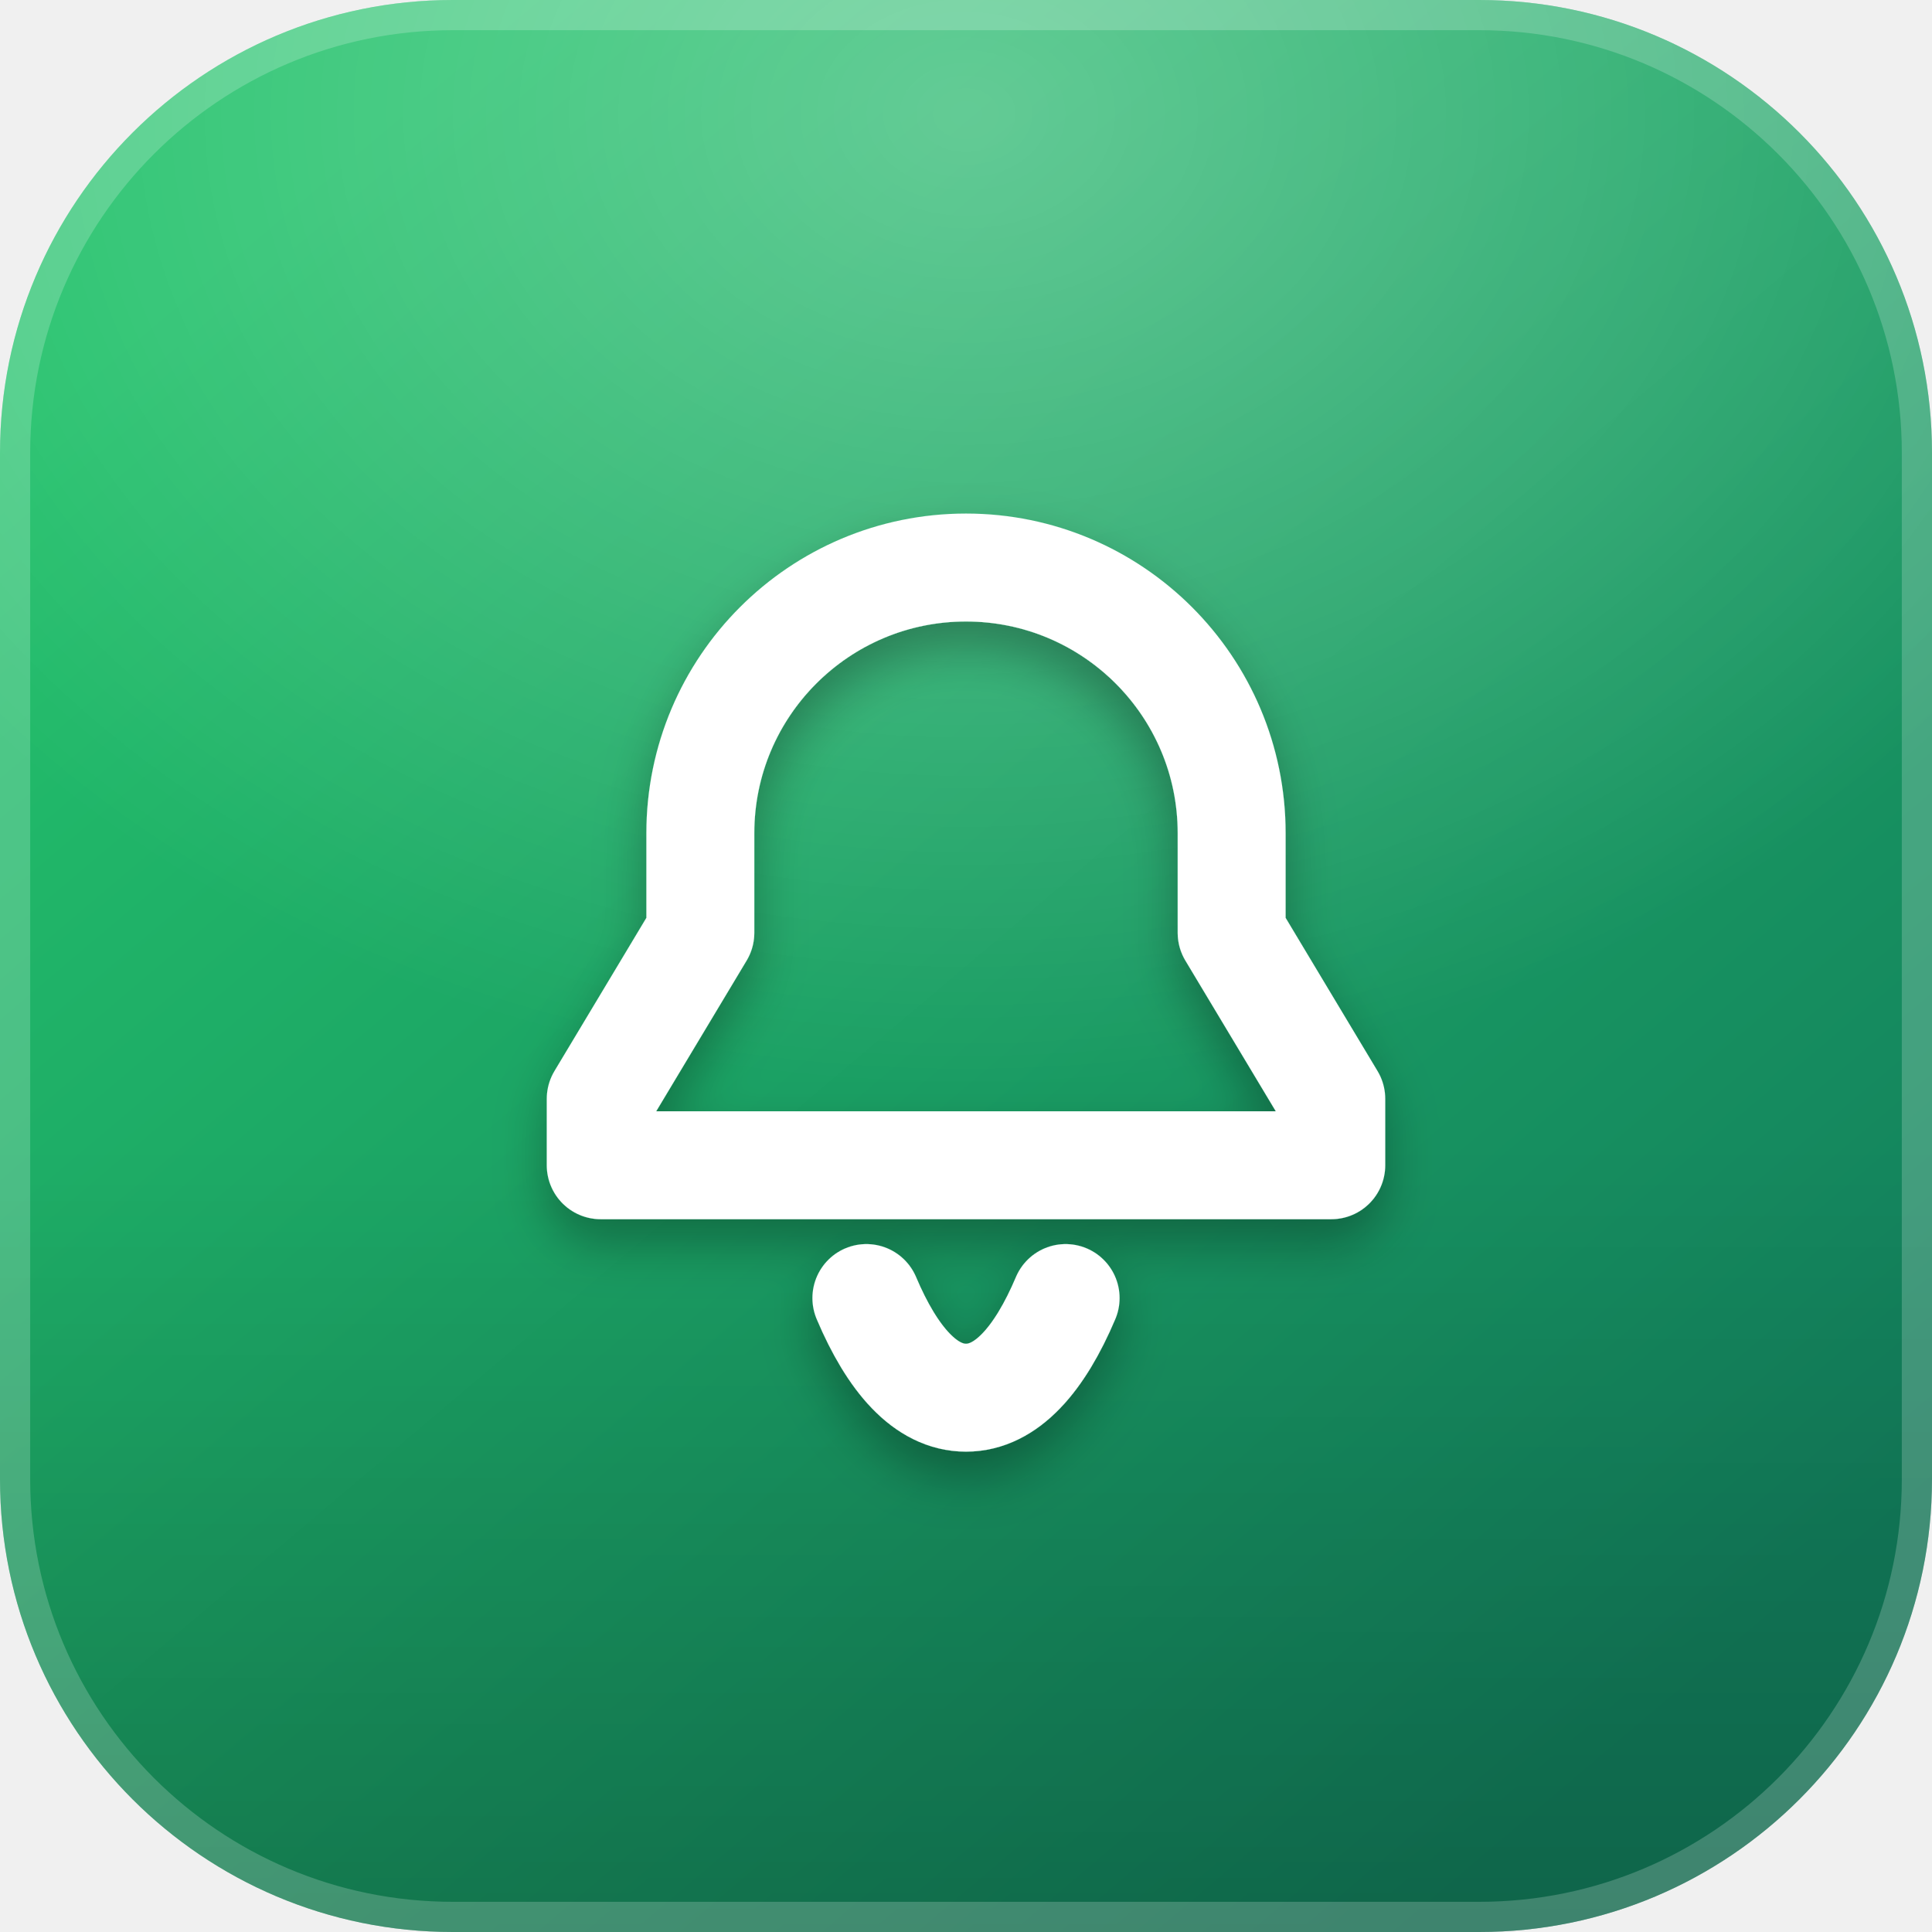
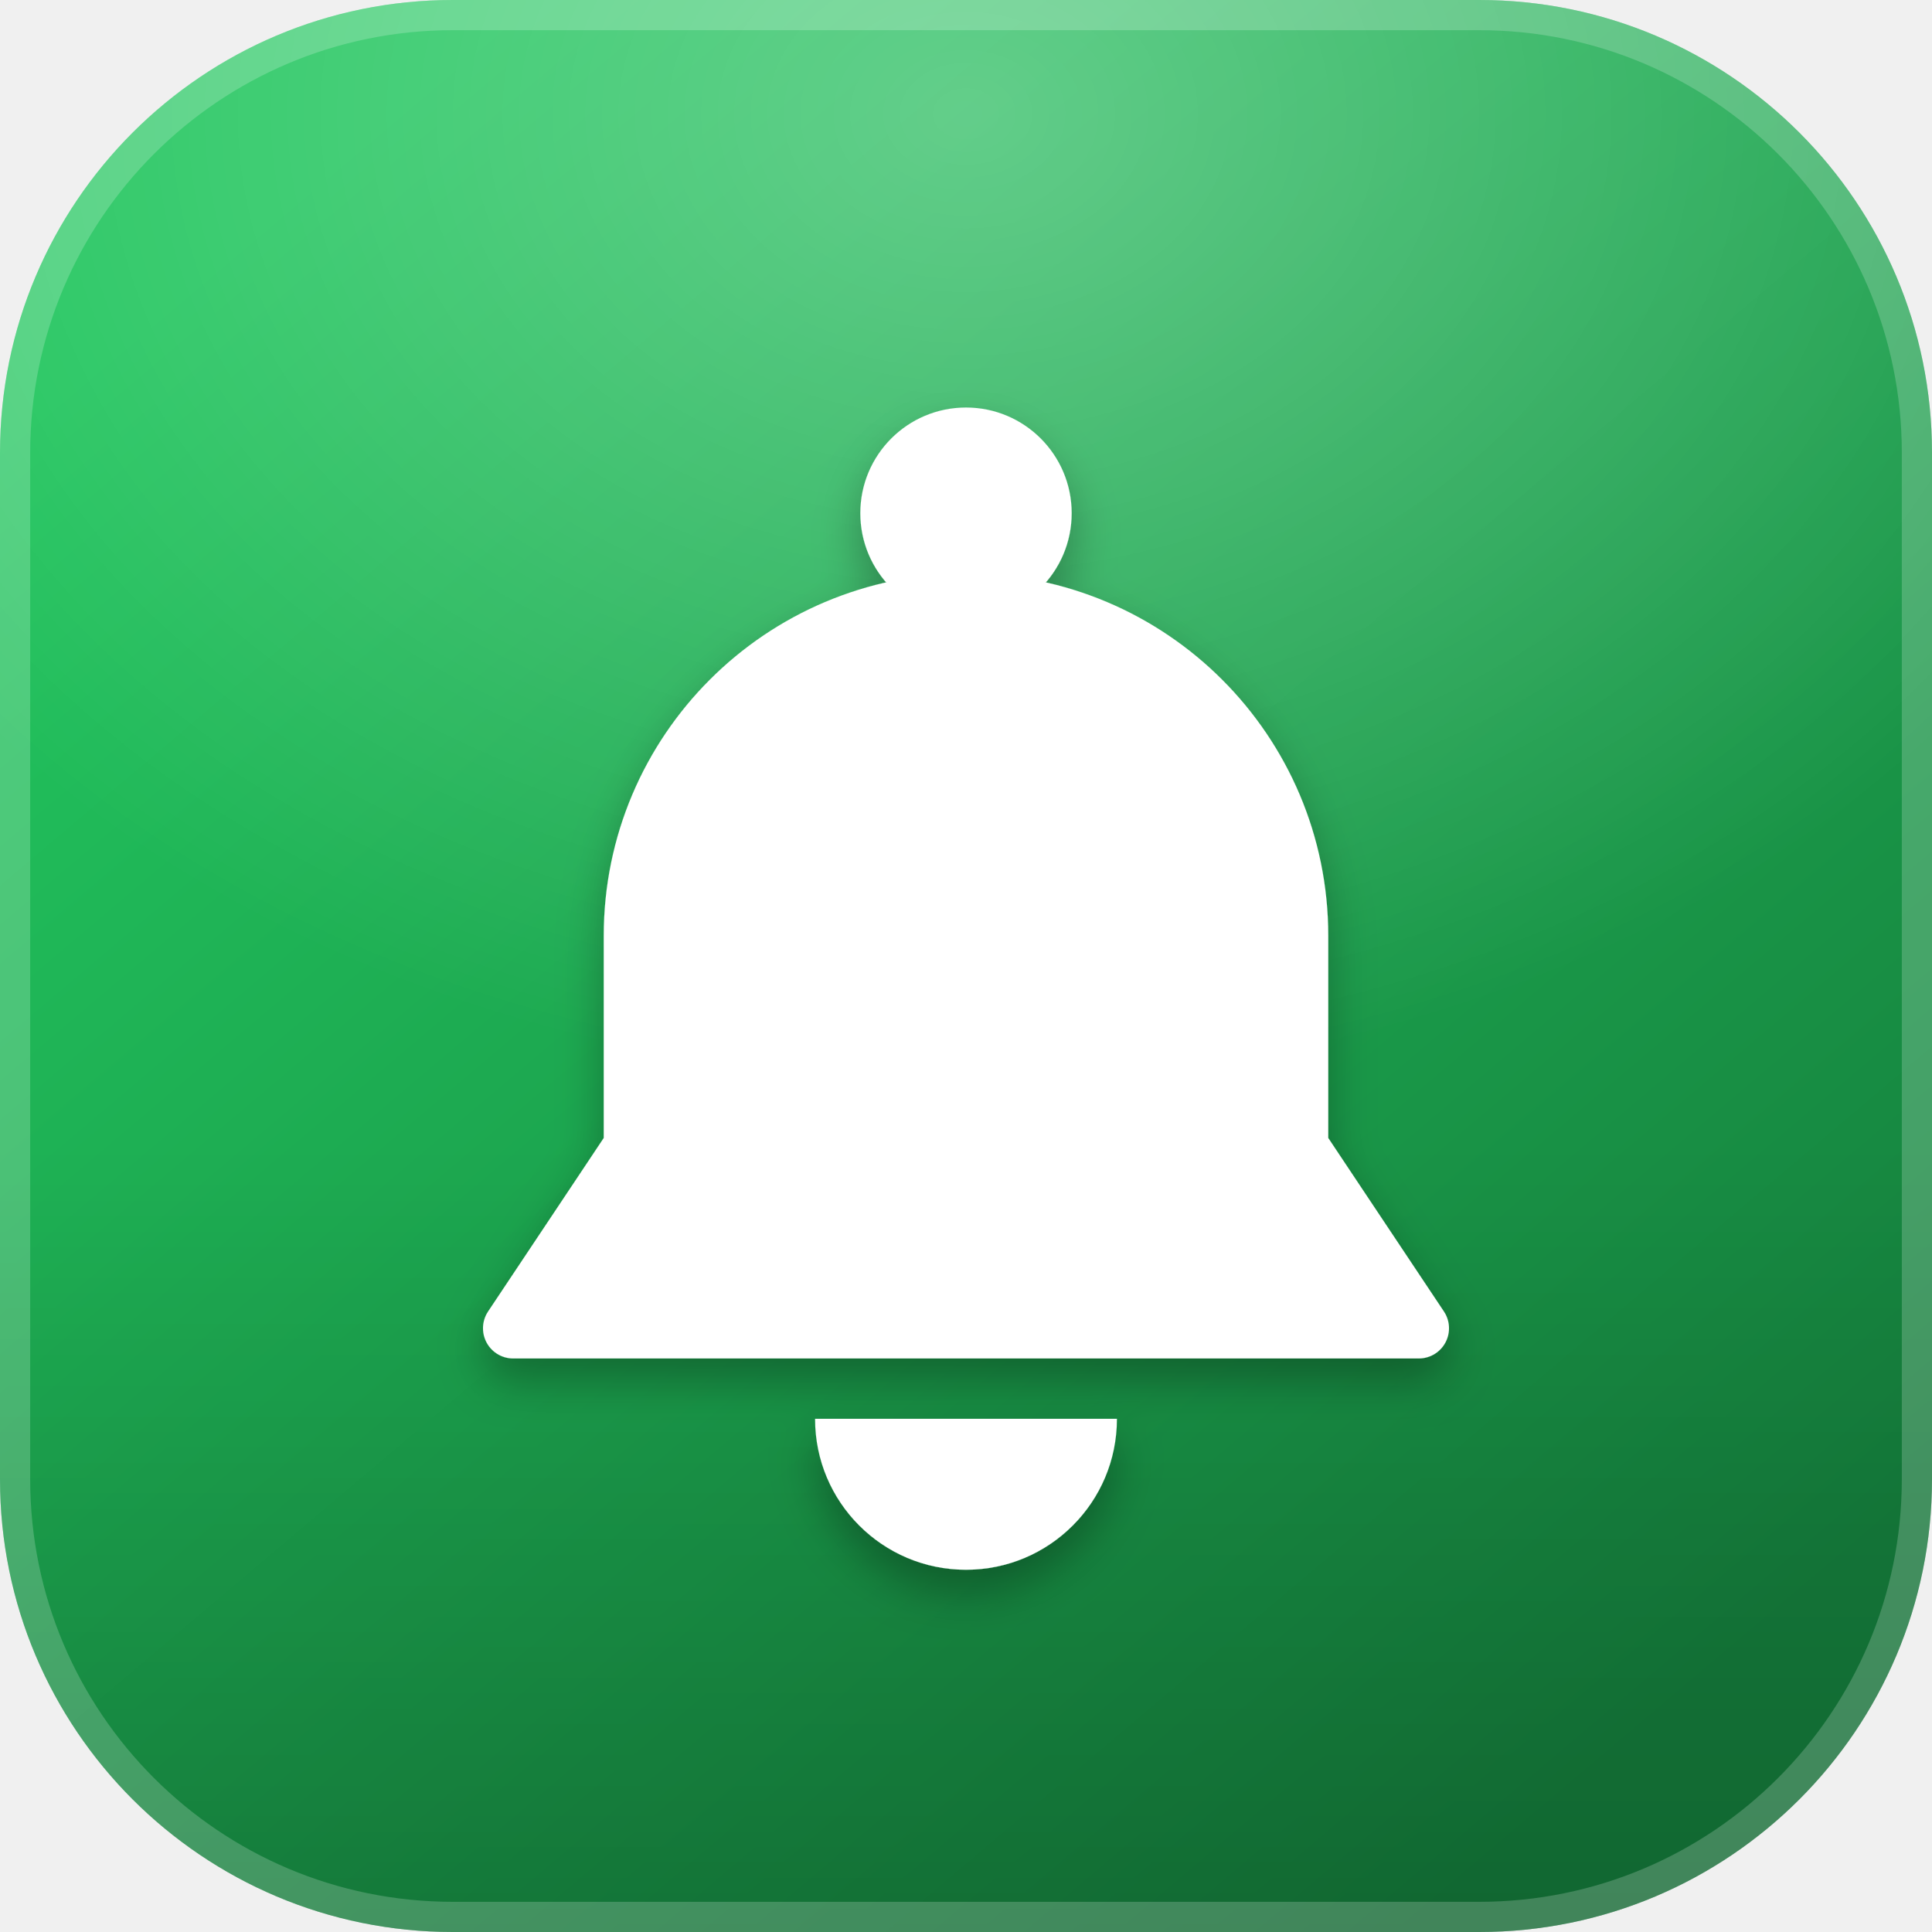
<svg xmlns="http://www.w3.org/2000/svg" viewBox="0 0 64 64" fill="none">
  <defs>
    <linearGradient id="bg" x1="10" y1="6" x2="54" y2="58" gradientUnits="userSpaceOnUse">
-       <stop stop-color="#23C16B" />
-       <stop offset="1" stop-color="#127E5C" />
+       <stop stop-color="#22C55E" />
+       <stop offset="1" stop-color="#15803D" />
    </linearGradient>
    <radialGradient id="sheen" cx="0" cy="0" r="1" gradientTransform="matrix(42 0 0 32 32 4)" gradientUnits="userSpaceOnUse">
      <stop stop-color="#FFF" stop-opacity=".3" />
      <stop offset="1" stop-color="#FFF" stop-opacity="0" />
    </radialGradient>
    <linearGradient id="depth" x1="32" y1="38" x2="32" y2="64" gradientUnits="userSpaceOnUse">
      <stop stop-color="#000" stop-opacity="0" />
      <stop offset="1" stop-color="#000" stop-opacity=".2" />
    </linearGradient>
    <filter id="lift" x="-20%" y="-20%" width="140%" height="140%">
      <feDropShadow dx="0" dy=".75" stdDeviation=".75" flood-color="#000" flood-opacity=".3" />
    </filter>
  </defs>
  <rect width="64" height="64" rx="15" fill="url(#bg)" />
  <rect width="64" height="64" rx="15" fill="url(#sheen)" />
  <rect width="64" height="64" rx="15" fill="url(#depth)" />
  <rect x=".5" y=".5" width="63" height="63" rx="14.5" stroke="#FFF" stroke-opacity=".2" />
-   <g filter="url(#lift)" transform="matrix(1.1 0 0 1.1 -3.2 -3.2)">
-     <path d="M24 28C24 23.582 27.582 20 32 20C36.418 20 40 23.582 40 28V31L43 36V38H21V36L24 31V28Z" stroke="#FFF" stroke-width="3.25" stroke-linejoin="round" />
-     <path d="M29 42C29.782 43.846 30.782 45 32 45C33.218 45 34.218 43.846 35 42" stroke="#FFF" stroke-width="3.25" stroke-linecap="round" />
+   <g filter="url(#lift)">
+     <path d="M17 44L21 38V31A11 11 0 0 1 43 31V38L47 44Z" fill="#FFF" stroke="#FFF" stroke-width="2" stroke-linejoin="round" />
+     <circle cx="32" cy="17" r="3.5" fill="#FFF" />
+     <path d="M27 47A5 5 0 0 0 37 47Z" fill="#FFF" />
  </g>
</svg>
